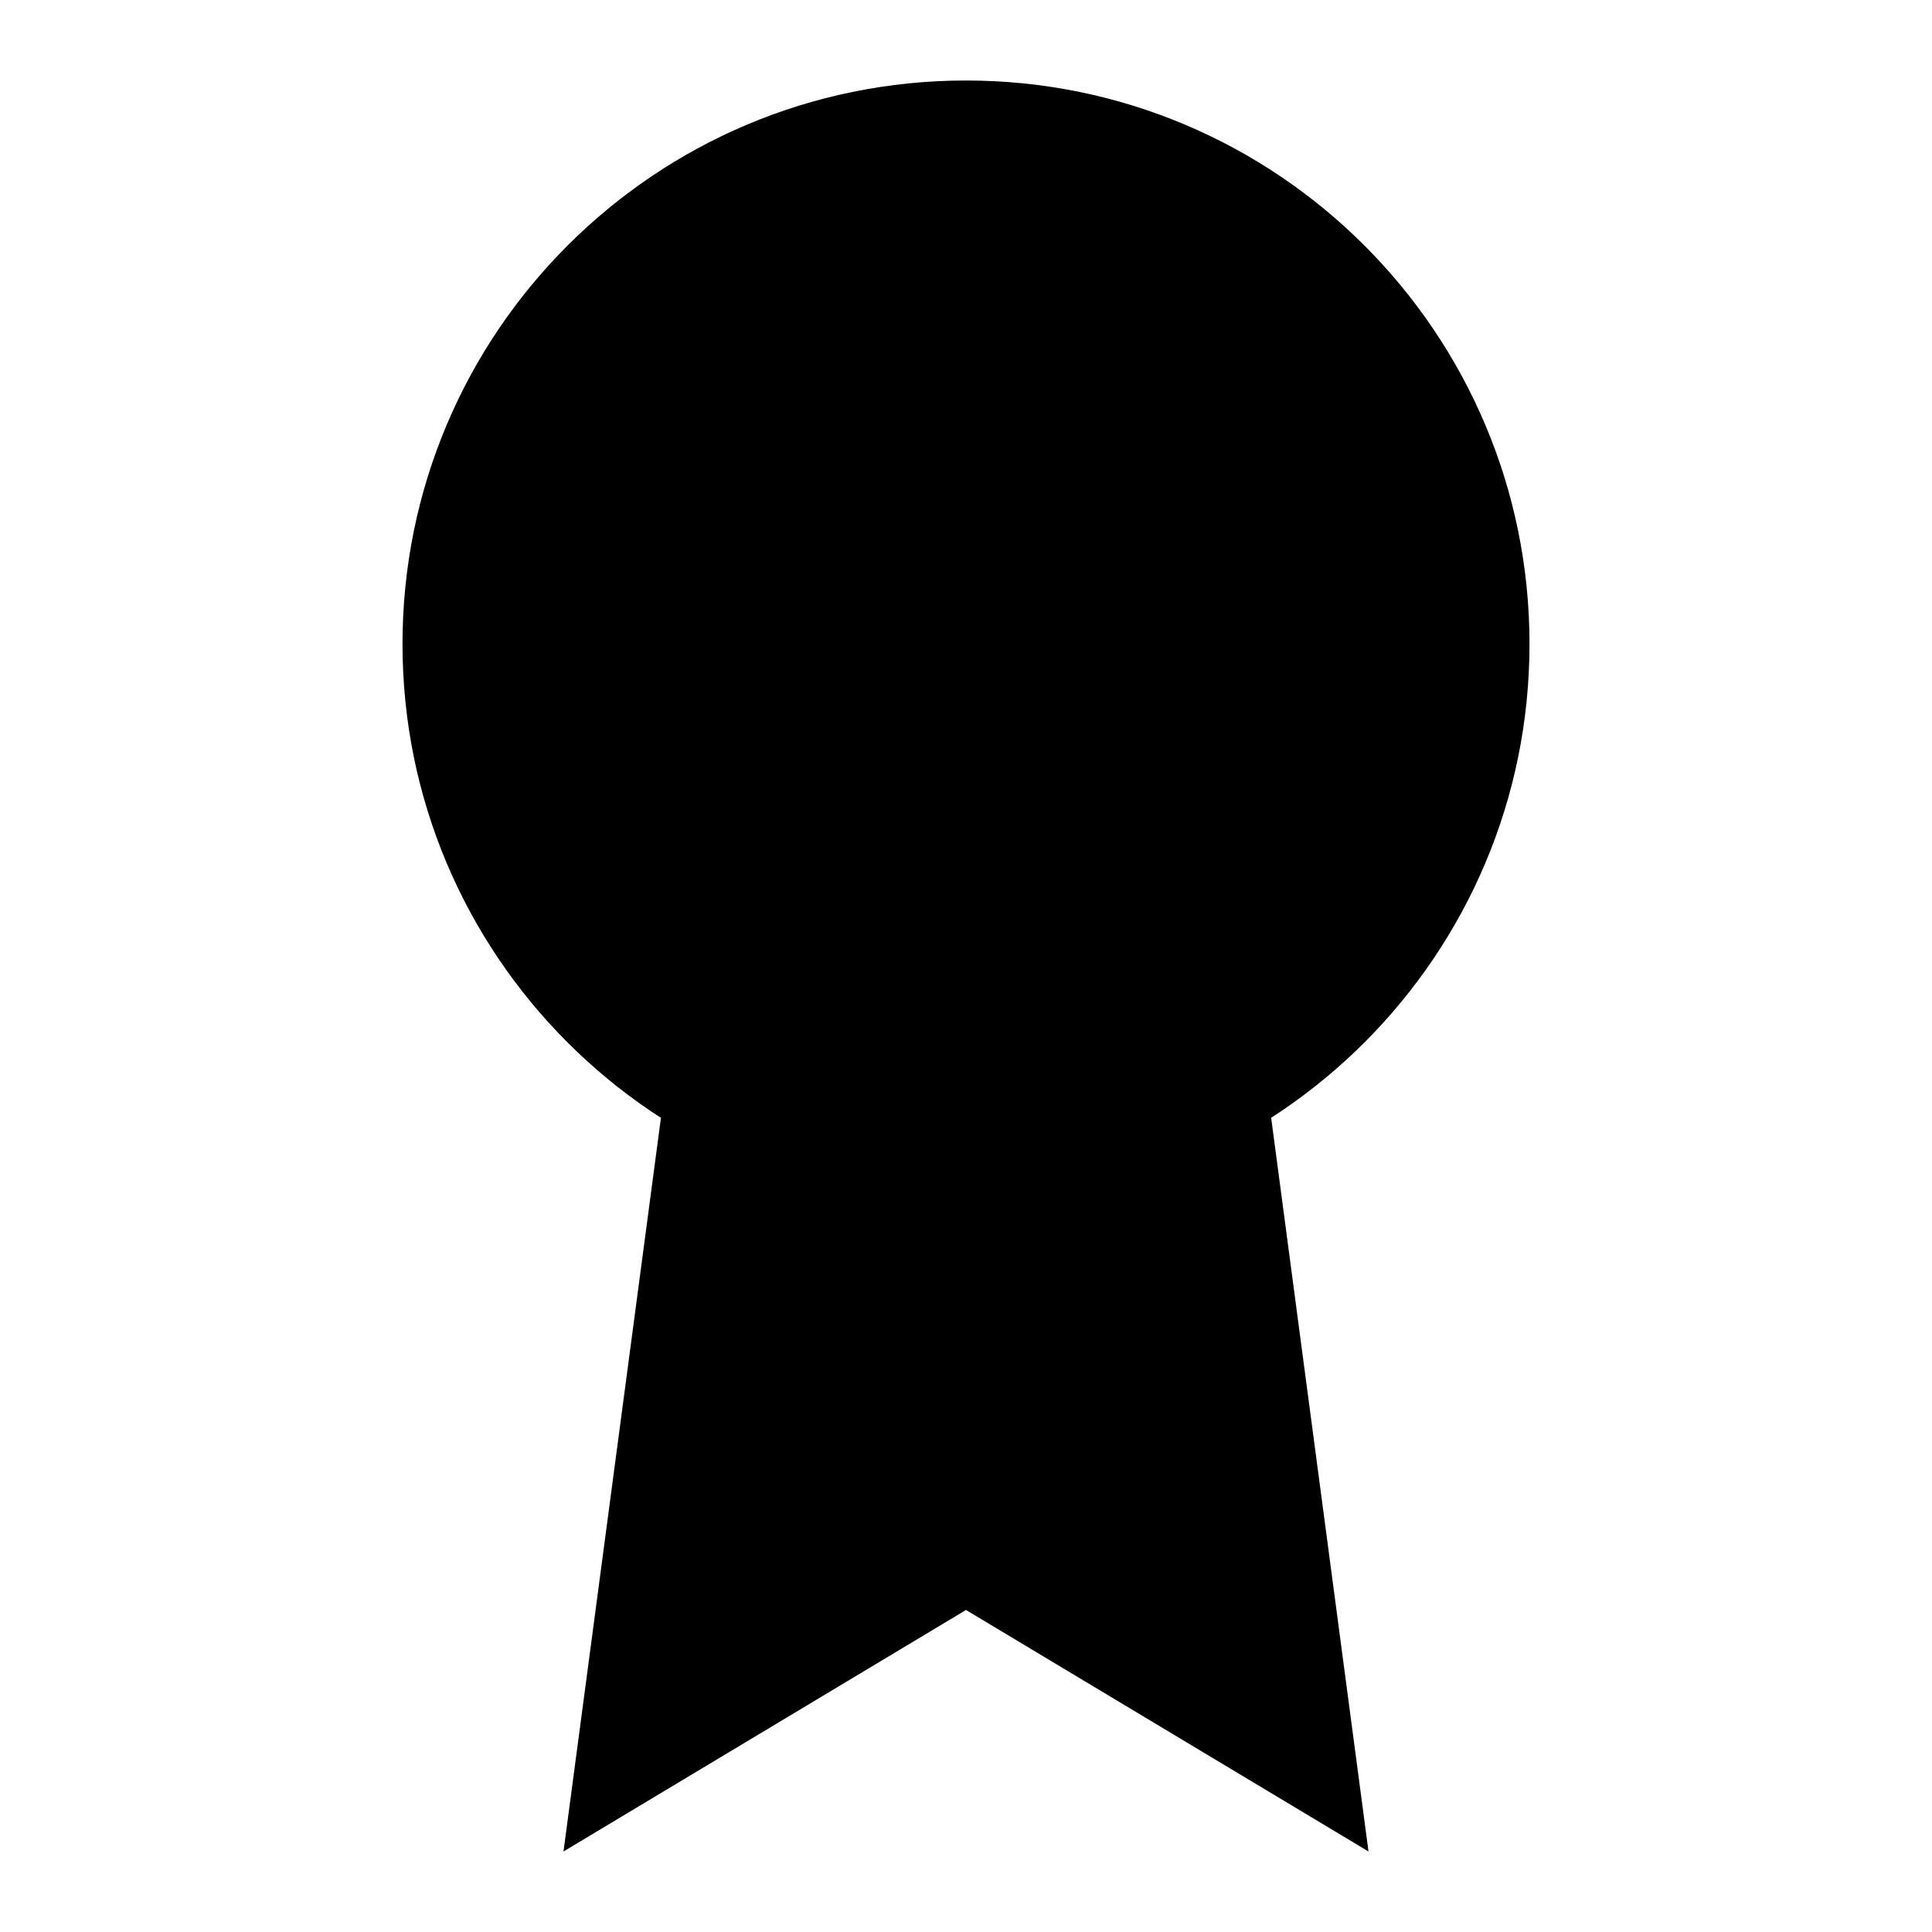
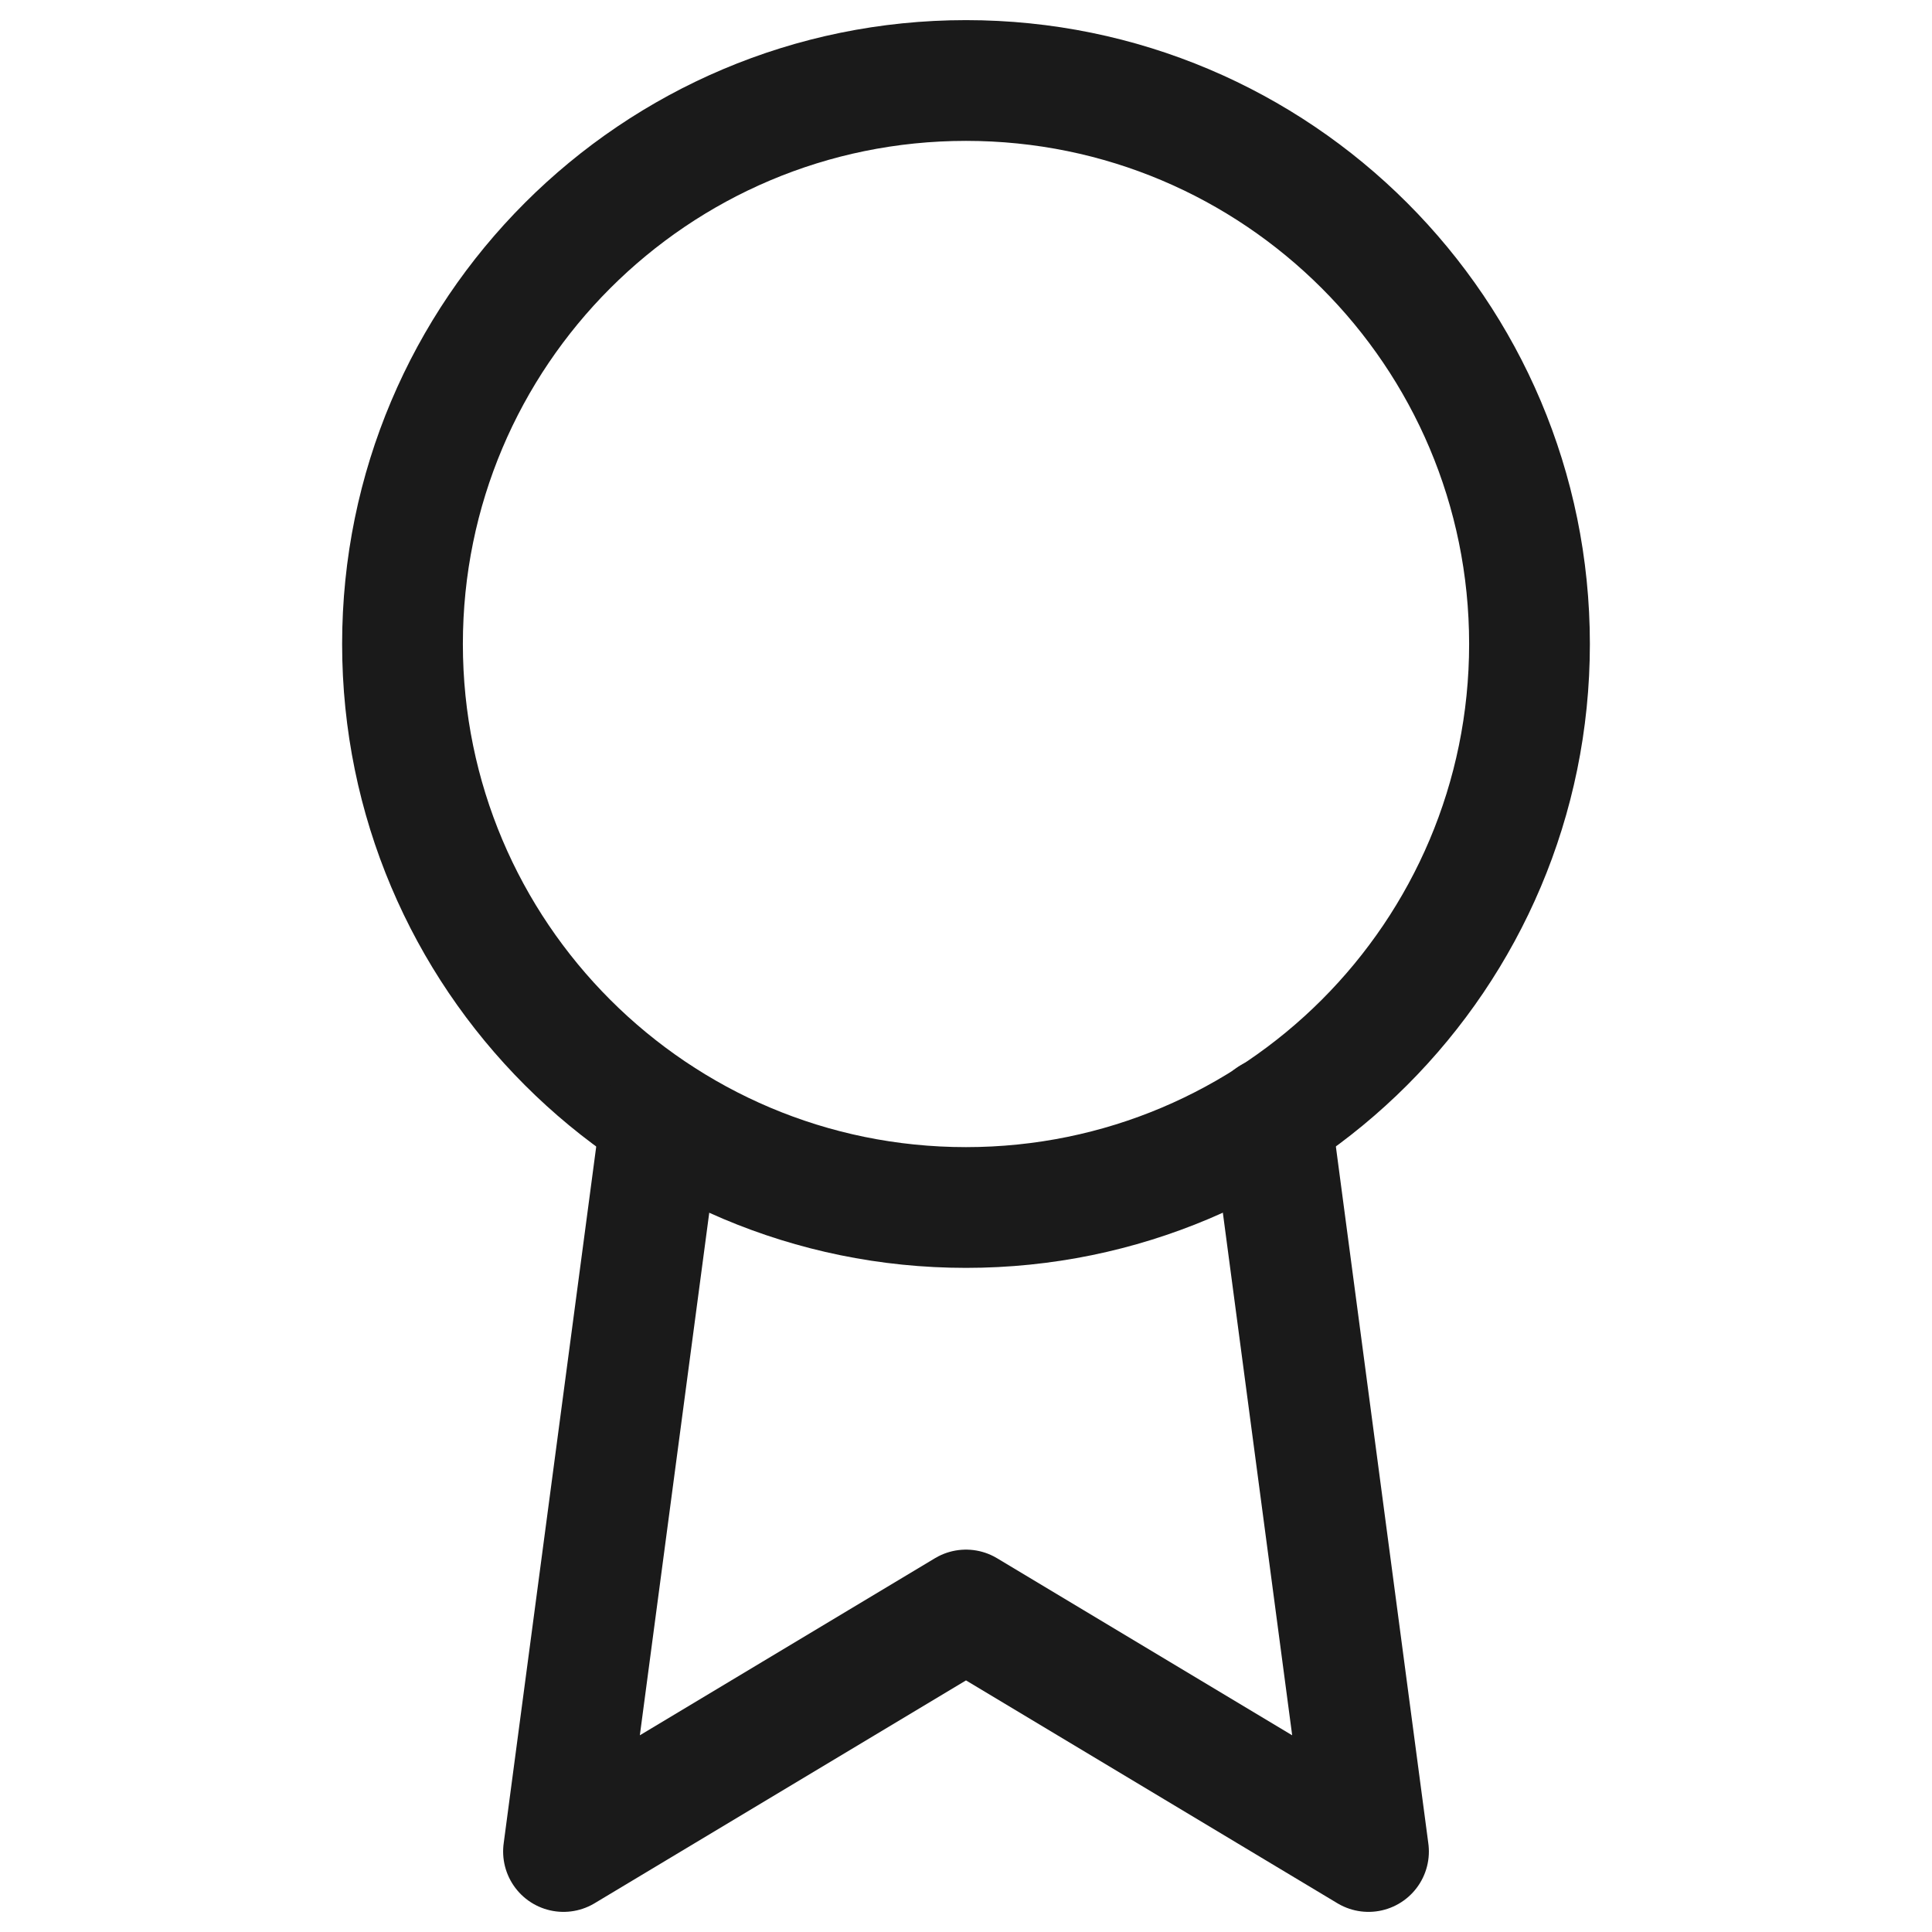
- <svg xmlns="http://www.w3.org/2000/svg" viewBox="0 0 24 24" stroke-linecap="round" stroke-linejoin="round">
+ <svg xmlns="http://www.w3.org/2000/svg" viewBox="0 0 24 24" fill="none" stroke="#1a1a1a" stroke-width="1.5" stroke-linecap="round" stroke-linejoin="round">
  <path d="M12 15a7 7 0 1 0 0-14 7 7 0 0 0 0 14Z" />
  <path d="M8.21 13.89 7 23l5-3 5 3-1.21-9.12" />
</svg>
